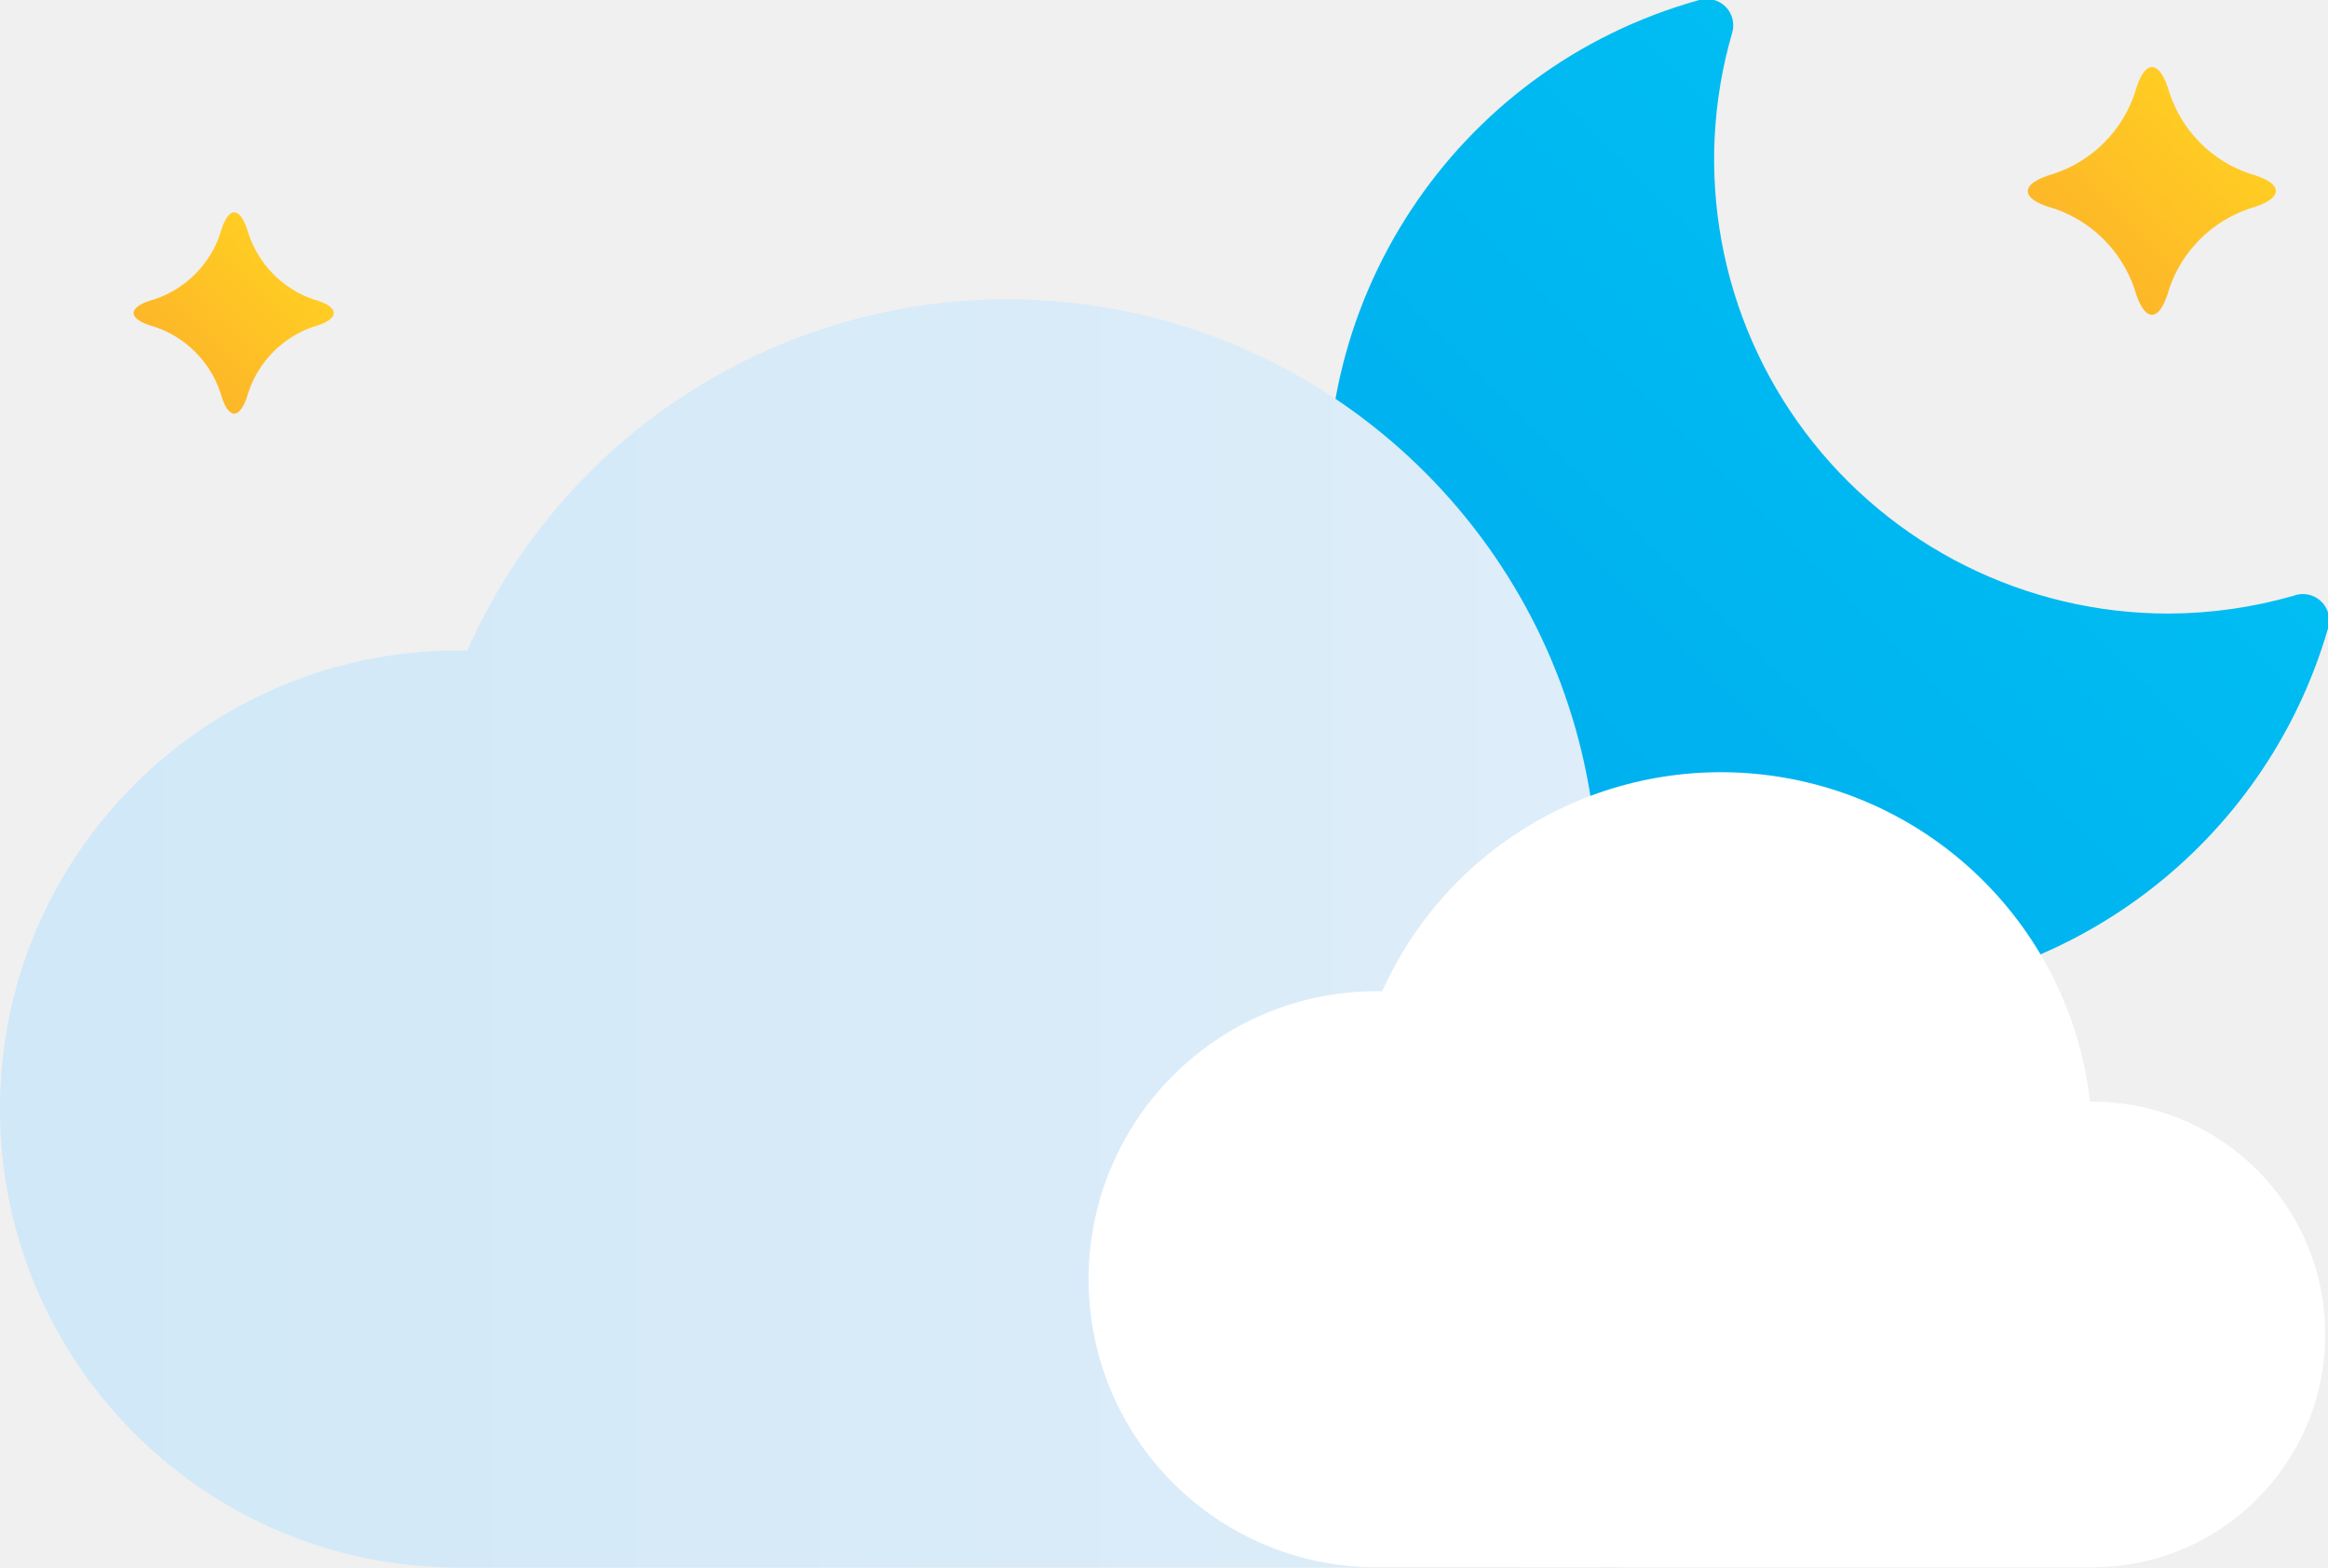
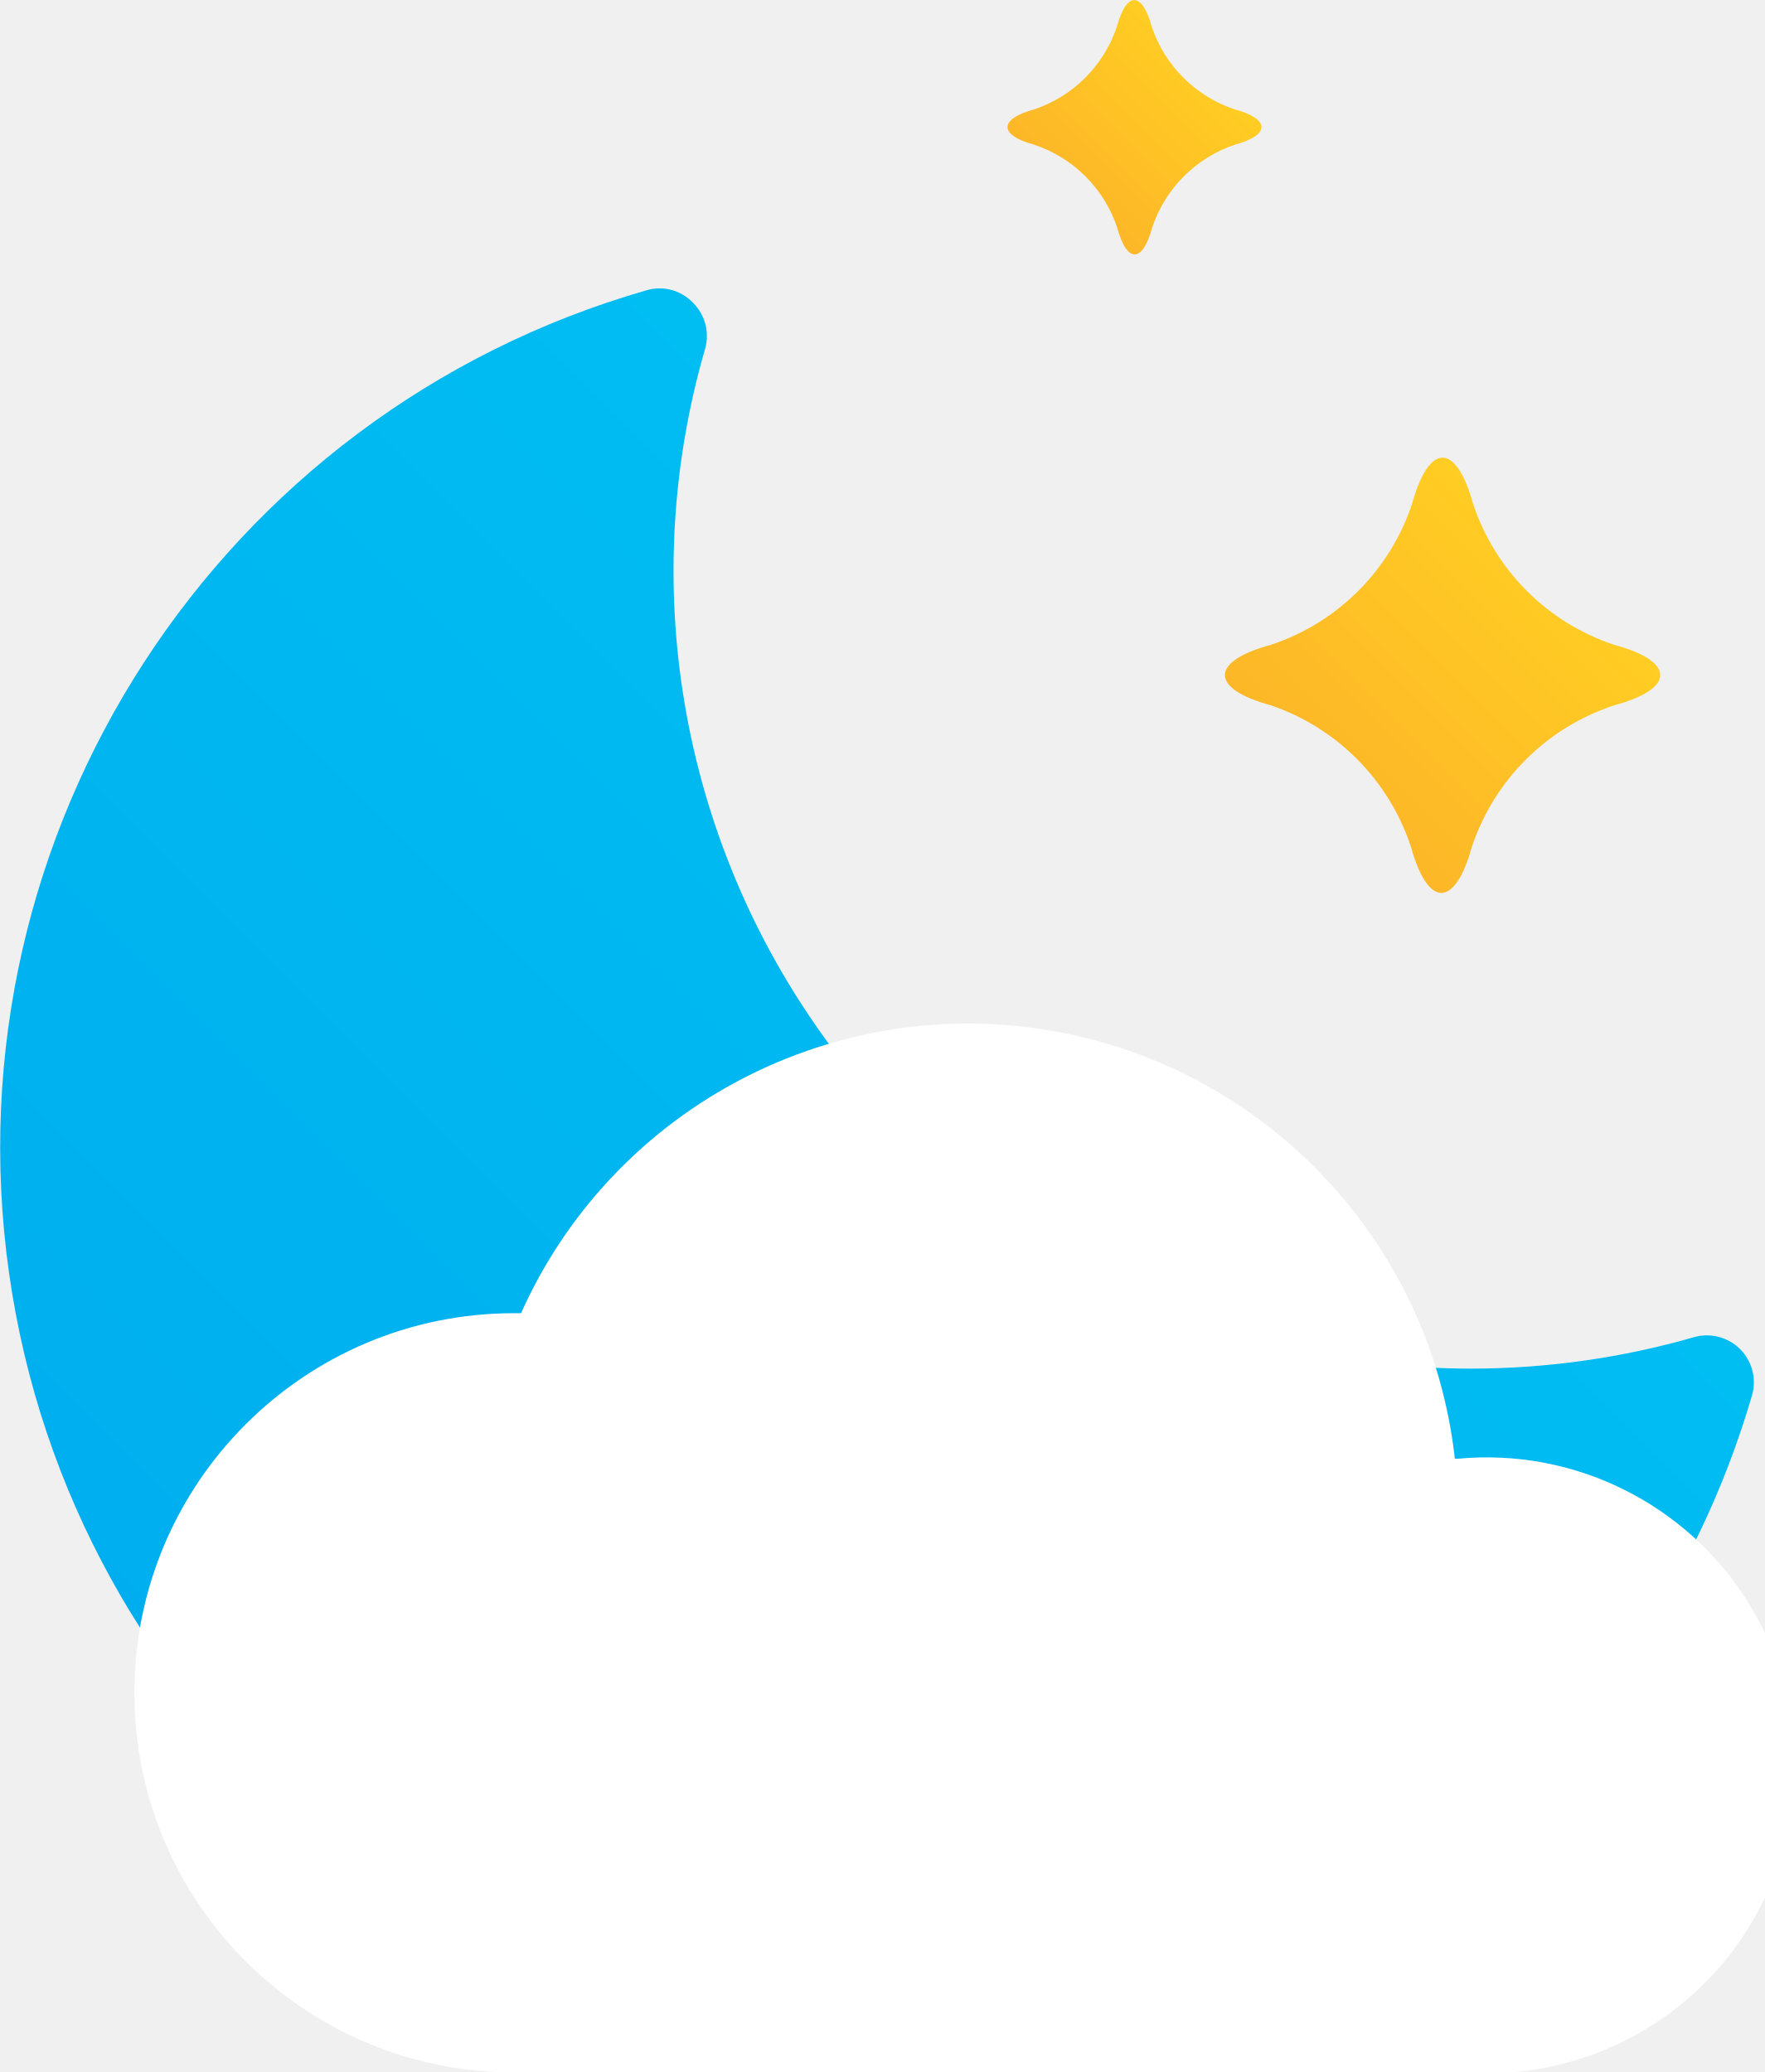
- <svg xmlns="http://www.w3.org/2000/svg" xmlns:xlink="http://www.w3.org/1999/xlink" viewBox="0 0 67 45.11">
+ <svg xmlns="http://www.w3.org/2000/svg" xmlns:xlink="http://www.w3.org/1999/xlink" viewBox="0 0 45.83 53.82">
  <defs>
-     <style>.cls-1{fill:url(#New_Gradient_Swatch_copy);}.cls-2{fill:url(#New_Gradient_Swatch_copy_2);}.cls-3{fill:#fff;}.cls-4{fill:url(#New_Gradient_Swatch_1);}.cls-5{fill:url(#New_Gradient_Swatch_1-2);}</style>
-     <linearGradient id="New_Gradient_Swatch_copy" x1="42.62" y1="24.38" x2="58.22" y2="8.78" gradientUnits="userSpaceOnUse">
+     <style>.cls-1{fill:url(#New_Gradient_Swatch_copy);}.cls-2{fill:url(#New_Gradient_Swatch_1);}.cls-3{fill:url(#New_Gradient_Swatch_1-2);}.cls-4{fill:#fff;}</style>
+     <linearGradient id="New_Gradient_Swatch_copy" x1="6.8" y1="46.22" x2="31.57" y2="21.45" gradientUnits="userSpaceOnUse">
      <stop offset="0" stop-color="#00aeef" />
      <stop offset="1" stop-color="#00bdf2" />
    </linearGradient>
-     <linearGradient id="New_Gradient_Swatch_copy_2" y1="26.89" x2="56.67" y2="26.89" gradientUnits="userSpaceOnUse">
-       <stop offset="0" stop-color="#d0e8f8" />
-       <stop offset="1" stop-color="#e1eef9" />
-     </linearGradient>
-     <linearGradient id="New_Gradient_Swatch_1" x1="60.1" y1="7.32" x2="63.77" y2="3.65" gradientUnits="userSpaceOnUse">
+     <linearGradient id="New_Gradient_Swatch_1" x1="34.53" y1="20.44" x2="40.33" y2="14.64" gradientUnits="userSpaceOnUse">
      <stop offset="0" stop-color="#fdb728" />
      <stop offset="1" stop-color="#ffcd23" />
    </linearGradient>
-     <linearGradient id="New_Gradient_Swatch_1-2" x1="5.26" y1="10.49" x2="8.23" y2="7.52" xlink:href="#New_Gradient_Swatch_1" />
+     <linearGradient id="New_Gradient_Swatch_1-2" x1="27.77" y1="5" x2="31.16" y2="1.61" xlink:href="#New_Gradient_Swatch_1" />
  </defs>
  <g id="Слой_2" data-name="Слой 2">
    <g id="Icons">
-       <g id="Party_Cloudy_Night" data-name="Party Cloudy Night">
-         <path class="cls-1" d="M52.94,28.67A14.6,14.6,0,0,1,48.91,0a.77.77,0,0,1,.75.19.76.76,0,0,1,.19.76A13.07,13.07,0,0,0,62.41,17.66,13.17,13.17,0,0,0,66,17.15a.76.76,0,0,1,1,.94A14.67,14.67,0,0,1,52.94,28.67Z" />
-         <path class="cls-2" d="M46,45.11a10.67,10.67,0,1,0,0-21.33h-.11a17,17,0,0,0-32.44-5.06H13.2a13.2,13.2,0,0,0,0,26.4" />
-         <path class="cls-3" d="M60.22,45.11a6.7,6.7,0,1,0,0-13.4h-.07a10.69,10.69,0,0,0-20.37-3.18h-.16a8.29,8.29,0,0,0,0,16.58" />
-         <path class="cls-4" d="M62.43,8.31c-.27,1-.72,1-1,0A3.7,3.7,0,0,0,59.11,6c-1-.27-1-.72,0-1a3.68,3.68,0,0,0,2.33-2.32c.27-1,.72-1,1,0A3.67,3.67,0,0,0,64.75,5c1,.27,1,.72,0,1A3.68,3.68,0,0,0,62.43,8.31Z" />
-         <path class="cls-5" d="M7.15,11.29c-.23.82-.59.82-.81,0A3,3,0,0,0,4.46,9.41c-.82-.22-.82-.58,0-.8A3,3,0,0,0,6.34,6.72c.22-.81.58-.81.81,0A3,3,0,0,0,9,8.61c.81.22.81.58,0,.8A3,3,0,0,0,7.15,11.29Z" />
+       <g id="Clear_Night" data-name="Clear Night">
+         <path class="cls-1" d="M23.19,53a23.18,23.18,0,0,1-6.4-45.46A1.19,1.19,0,0,1,18,7.87a1.21,1.21,0,0,1,.31,1.19A20.72,20.72,0,0,0,38.23,35.55,21,21,0,0,0,44,34.73a1.22,1.22,0,0,1,1.5,1.5A23.27,23.27,0,0,1,23.19,53Z" />
+         <path class="cls-2" d="M38.22,22c-.44,1.59-1.14,1.59-1.58,0A5.8,5.8,0,0,0,33,18.32c-1.59-.43-1.59-1.14,0-1.57a5.78,5.78,0,0,0,3.67-3.67c.44-1.59,1.14-1.59,1.58,0a5.78,5.78,0,0,0,3.67,3.67c1.59.43,1.59,1.14,0,1.57A5.8,5.8,0,0,0,38.22,22Z" />
+         <path class="cls-3" d="M29.92,5.91c-.25.93-.66.93-.91,0a3.41,3.41,0,0,0-2.15-2.15c-.93-.25-.93-.67,0-.92A3.41,3.41,0,0,0,29,.7c.25-.93.66-.93.91,0a3.41,3.41,0,0,0,2.15,2.14c.93.25.93.67,0,.92A3.41,3.41,0,0,0,29.92,5.91Z" />
+         <g id="Mostly_Cloudy" data-name="Mostly Cloudy">
+           <path class="cls-4" d="M37.86,53.82a8,8,0,1,0,0-15.93h-.08a12.72,12.72,0,0,0-24.25-3.78h-.18a9.86,9.86,0,1,0,0,19.72" />
+         </g>
      </g>
    </g>
  </g>
</svg>
